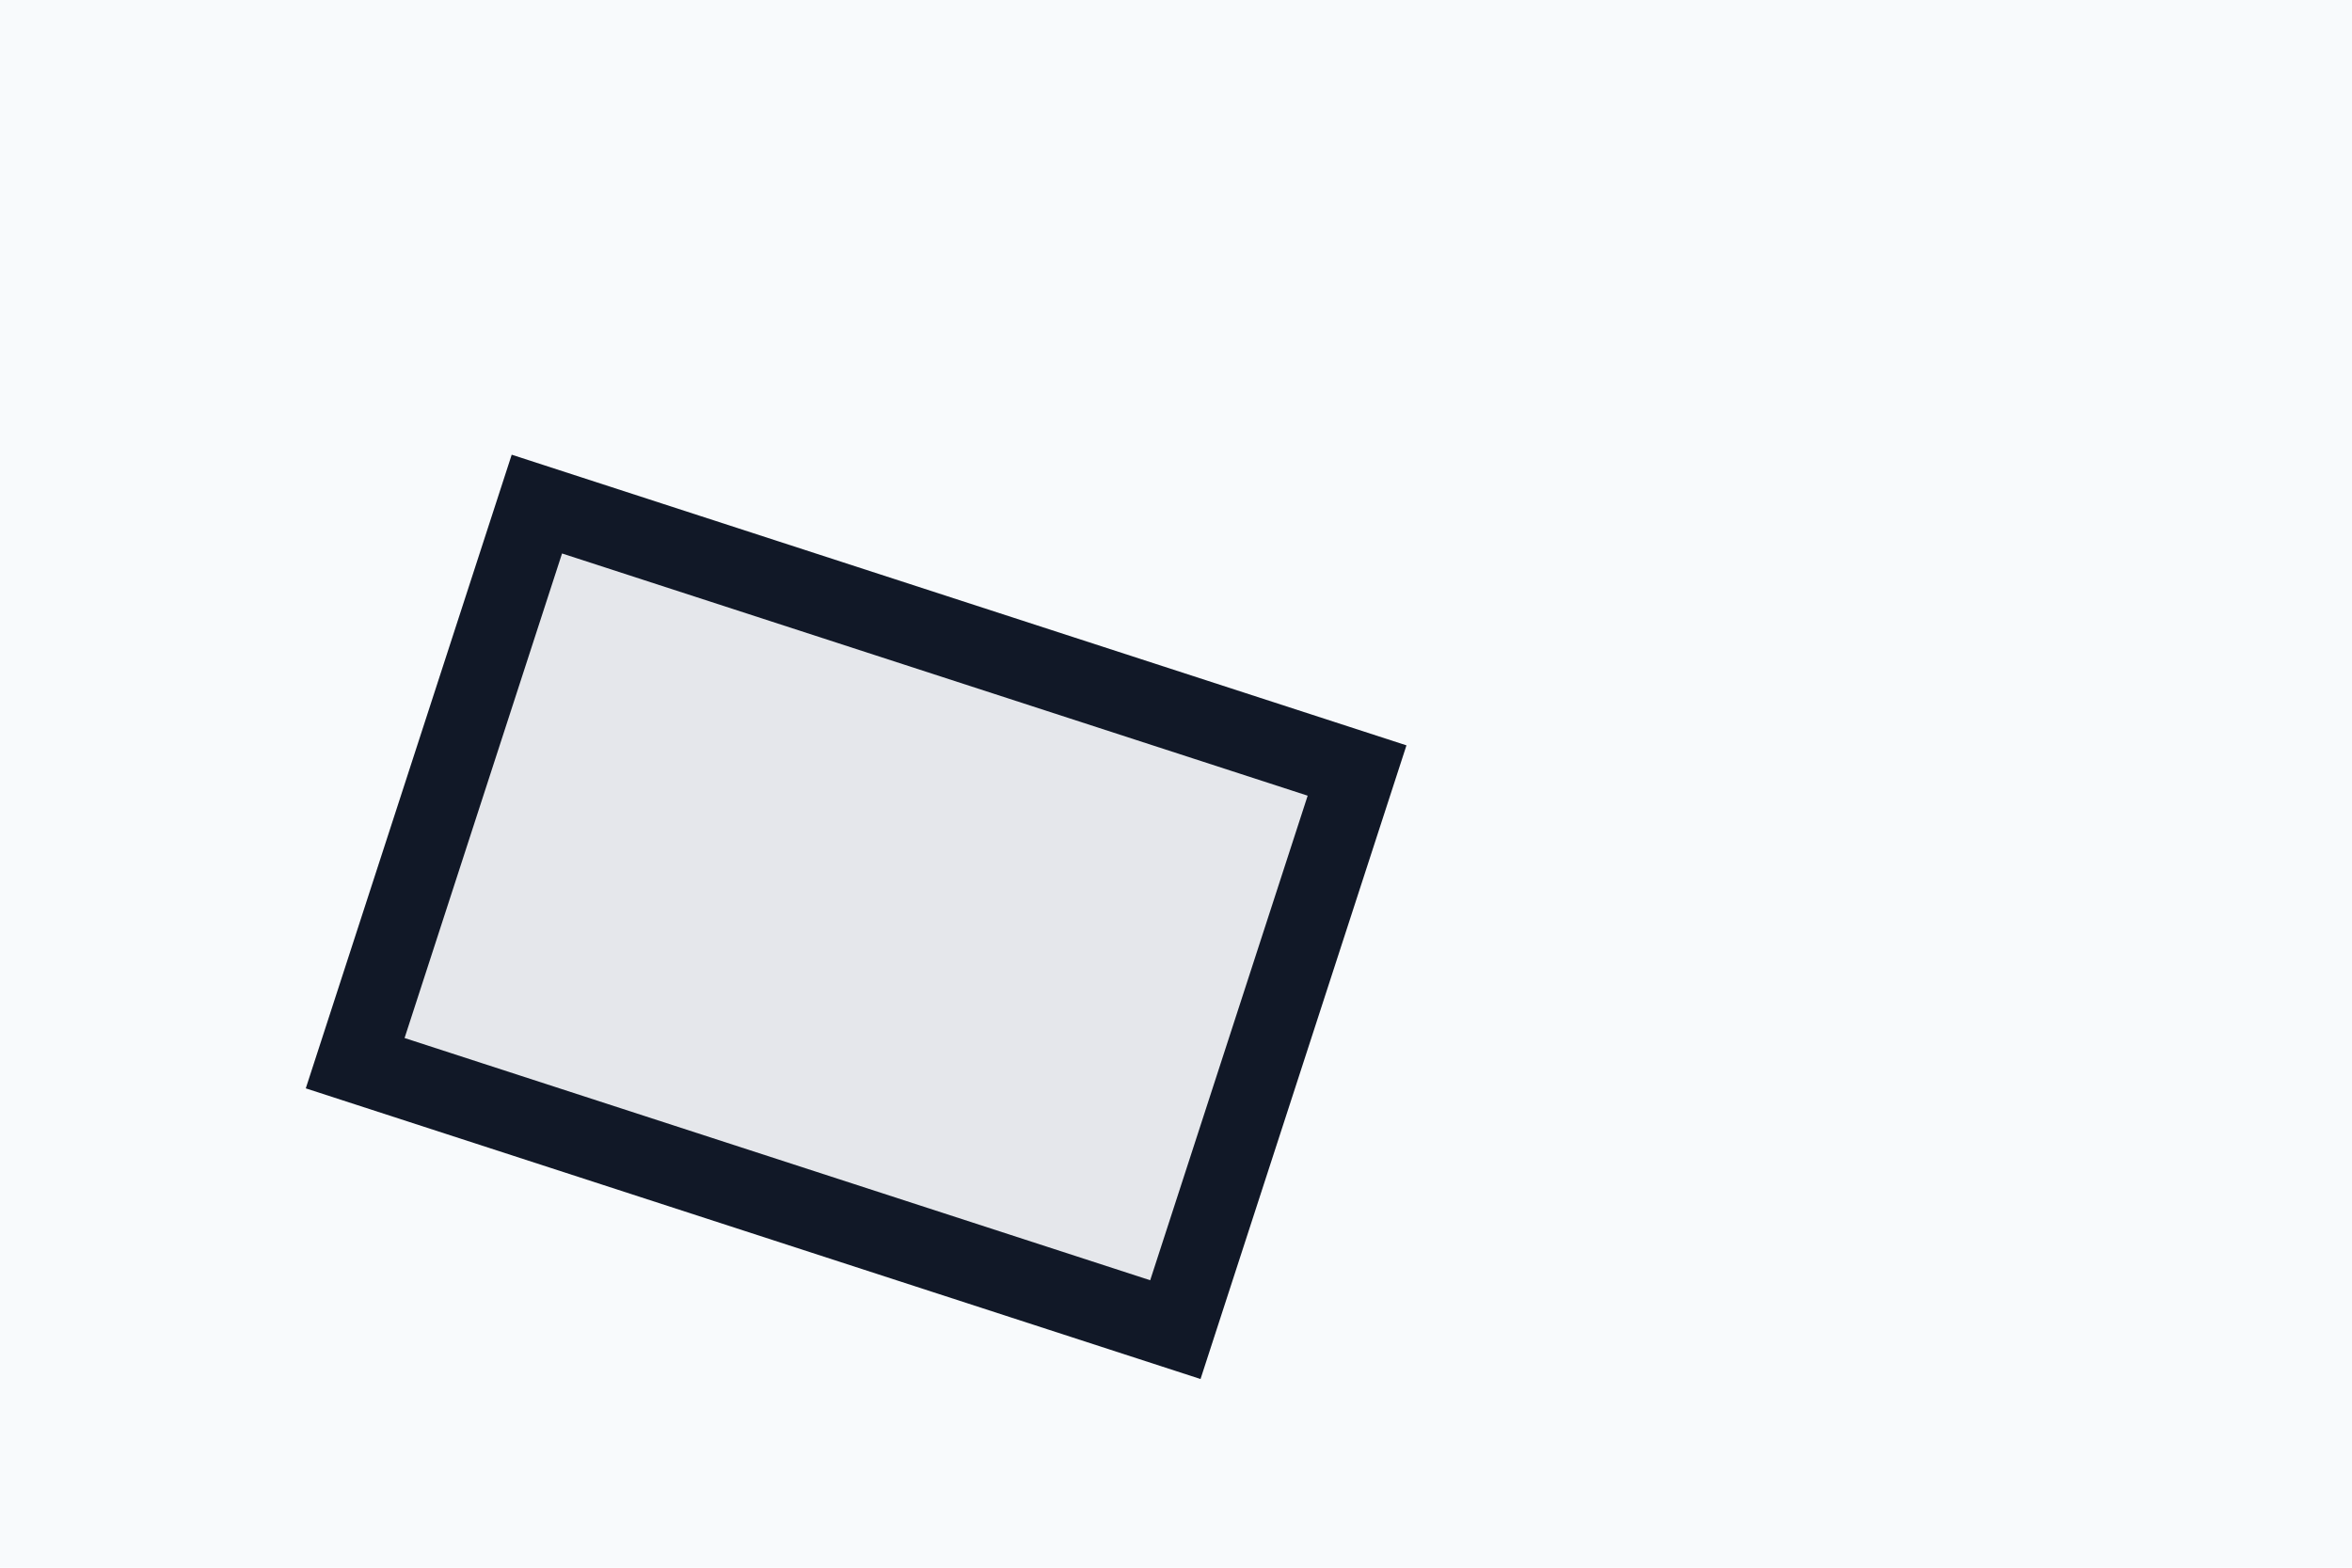
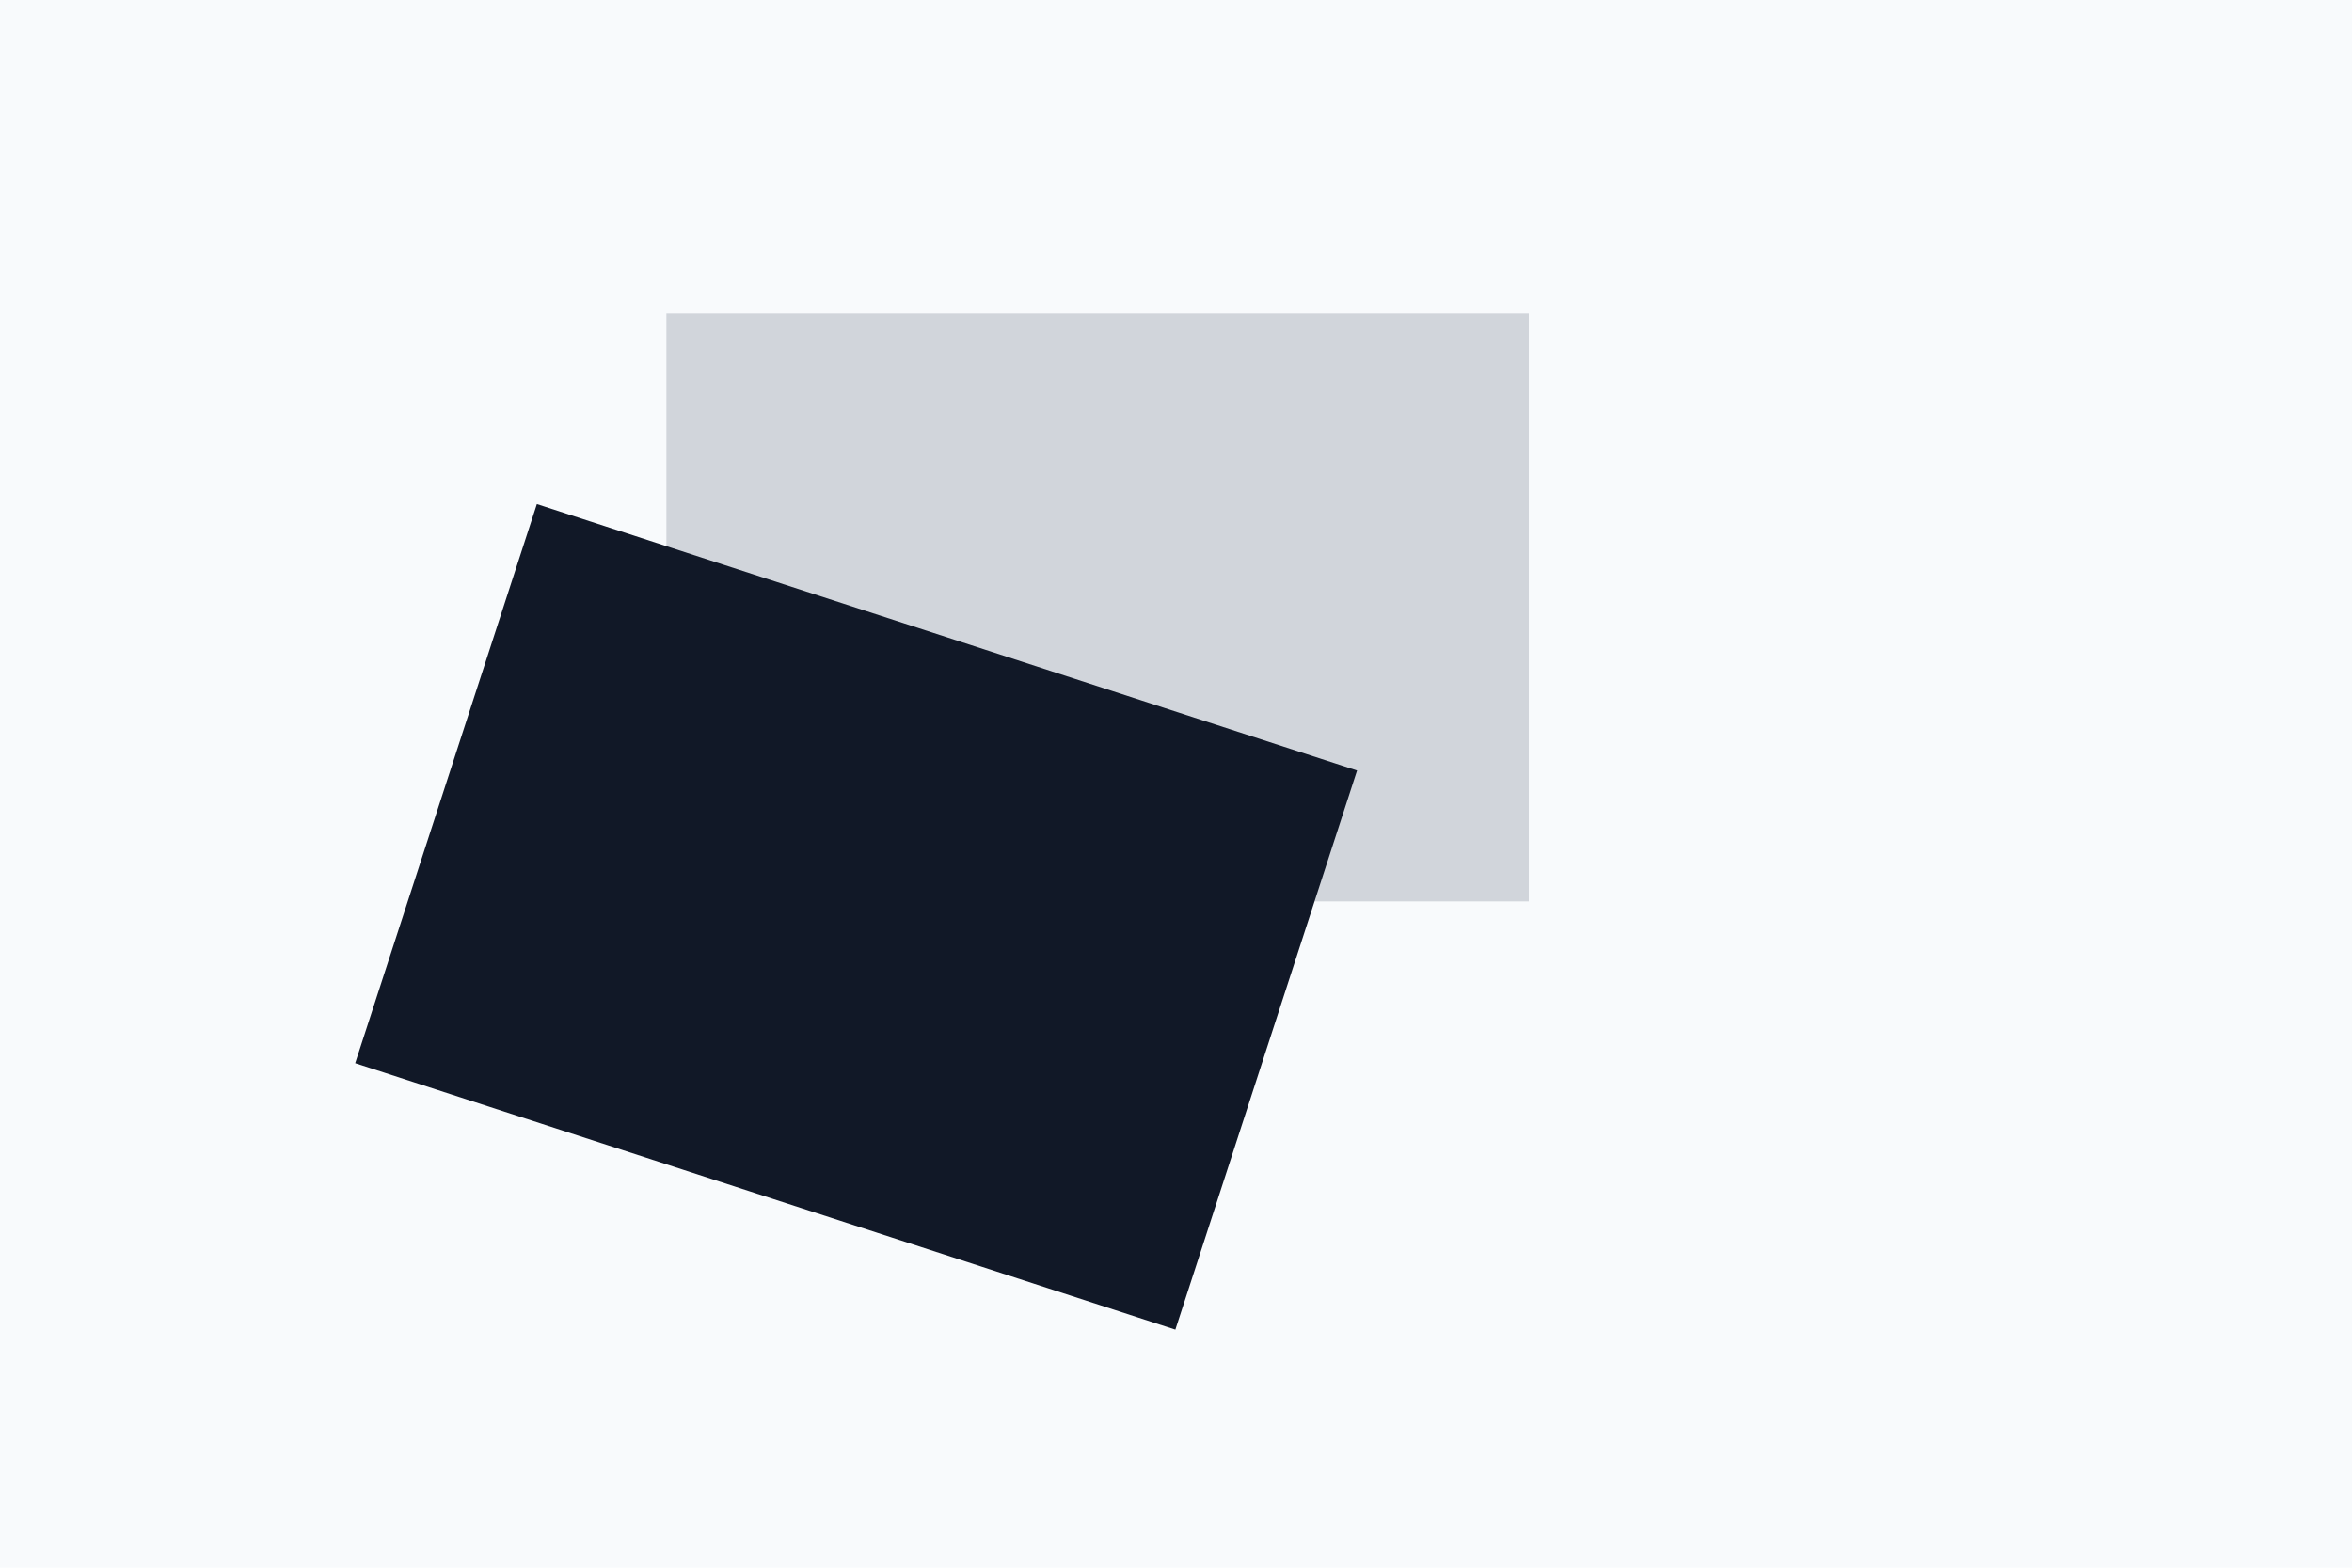
<svg xmlns="http://www.w3.org/2000/svg" viewBox="0 0 120 80">
  <rect width="120" height="80" fill="#f8fafc" />
-   <rect x="34" y="16" width="44" height="30" transform="rotate(18)" fill="#e5e7eb" stroke="#111827" stroke-width="4" />
+   <rect x="34" y="16" width="44" height="30" fill="#d1d5db" />
+   <rect x="34" y="16" width="44" height="30" transform="rotate(18)" fill="#111827" />
</svg>
